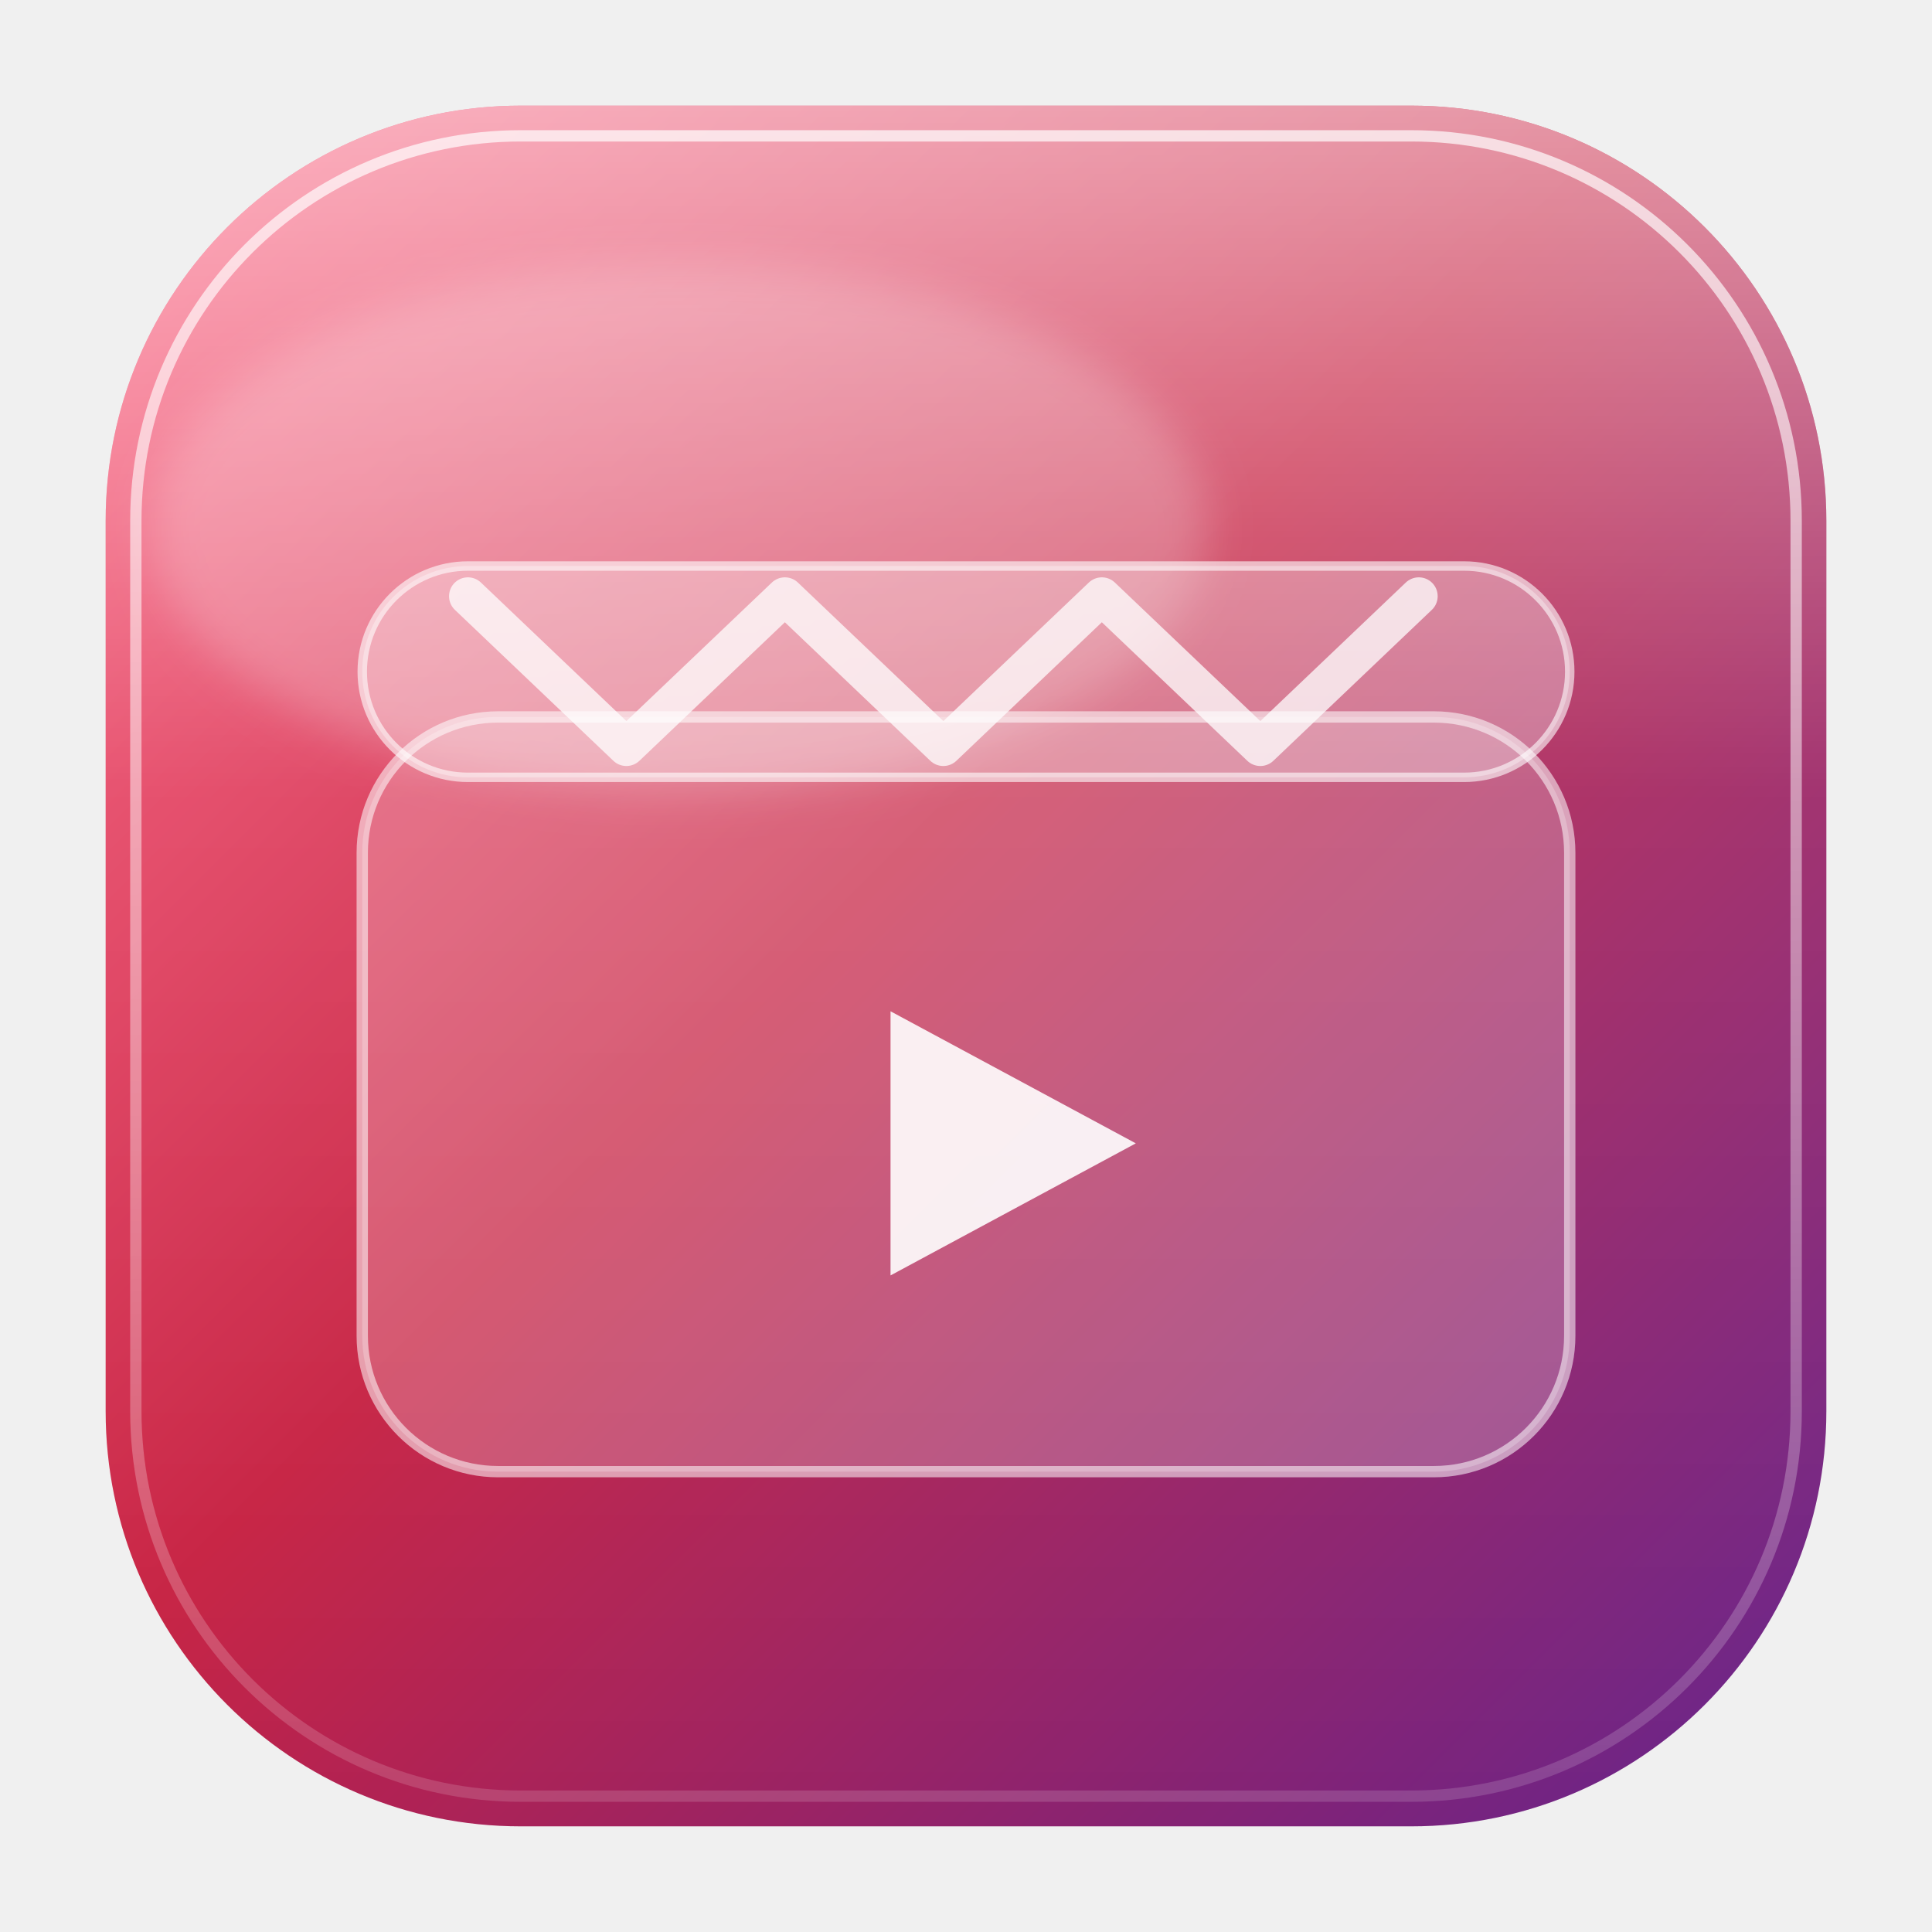
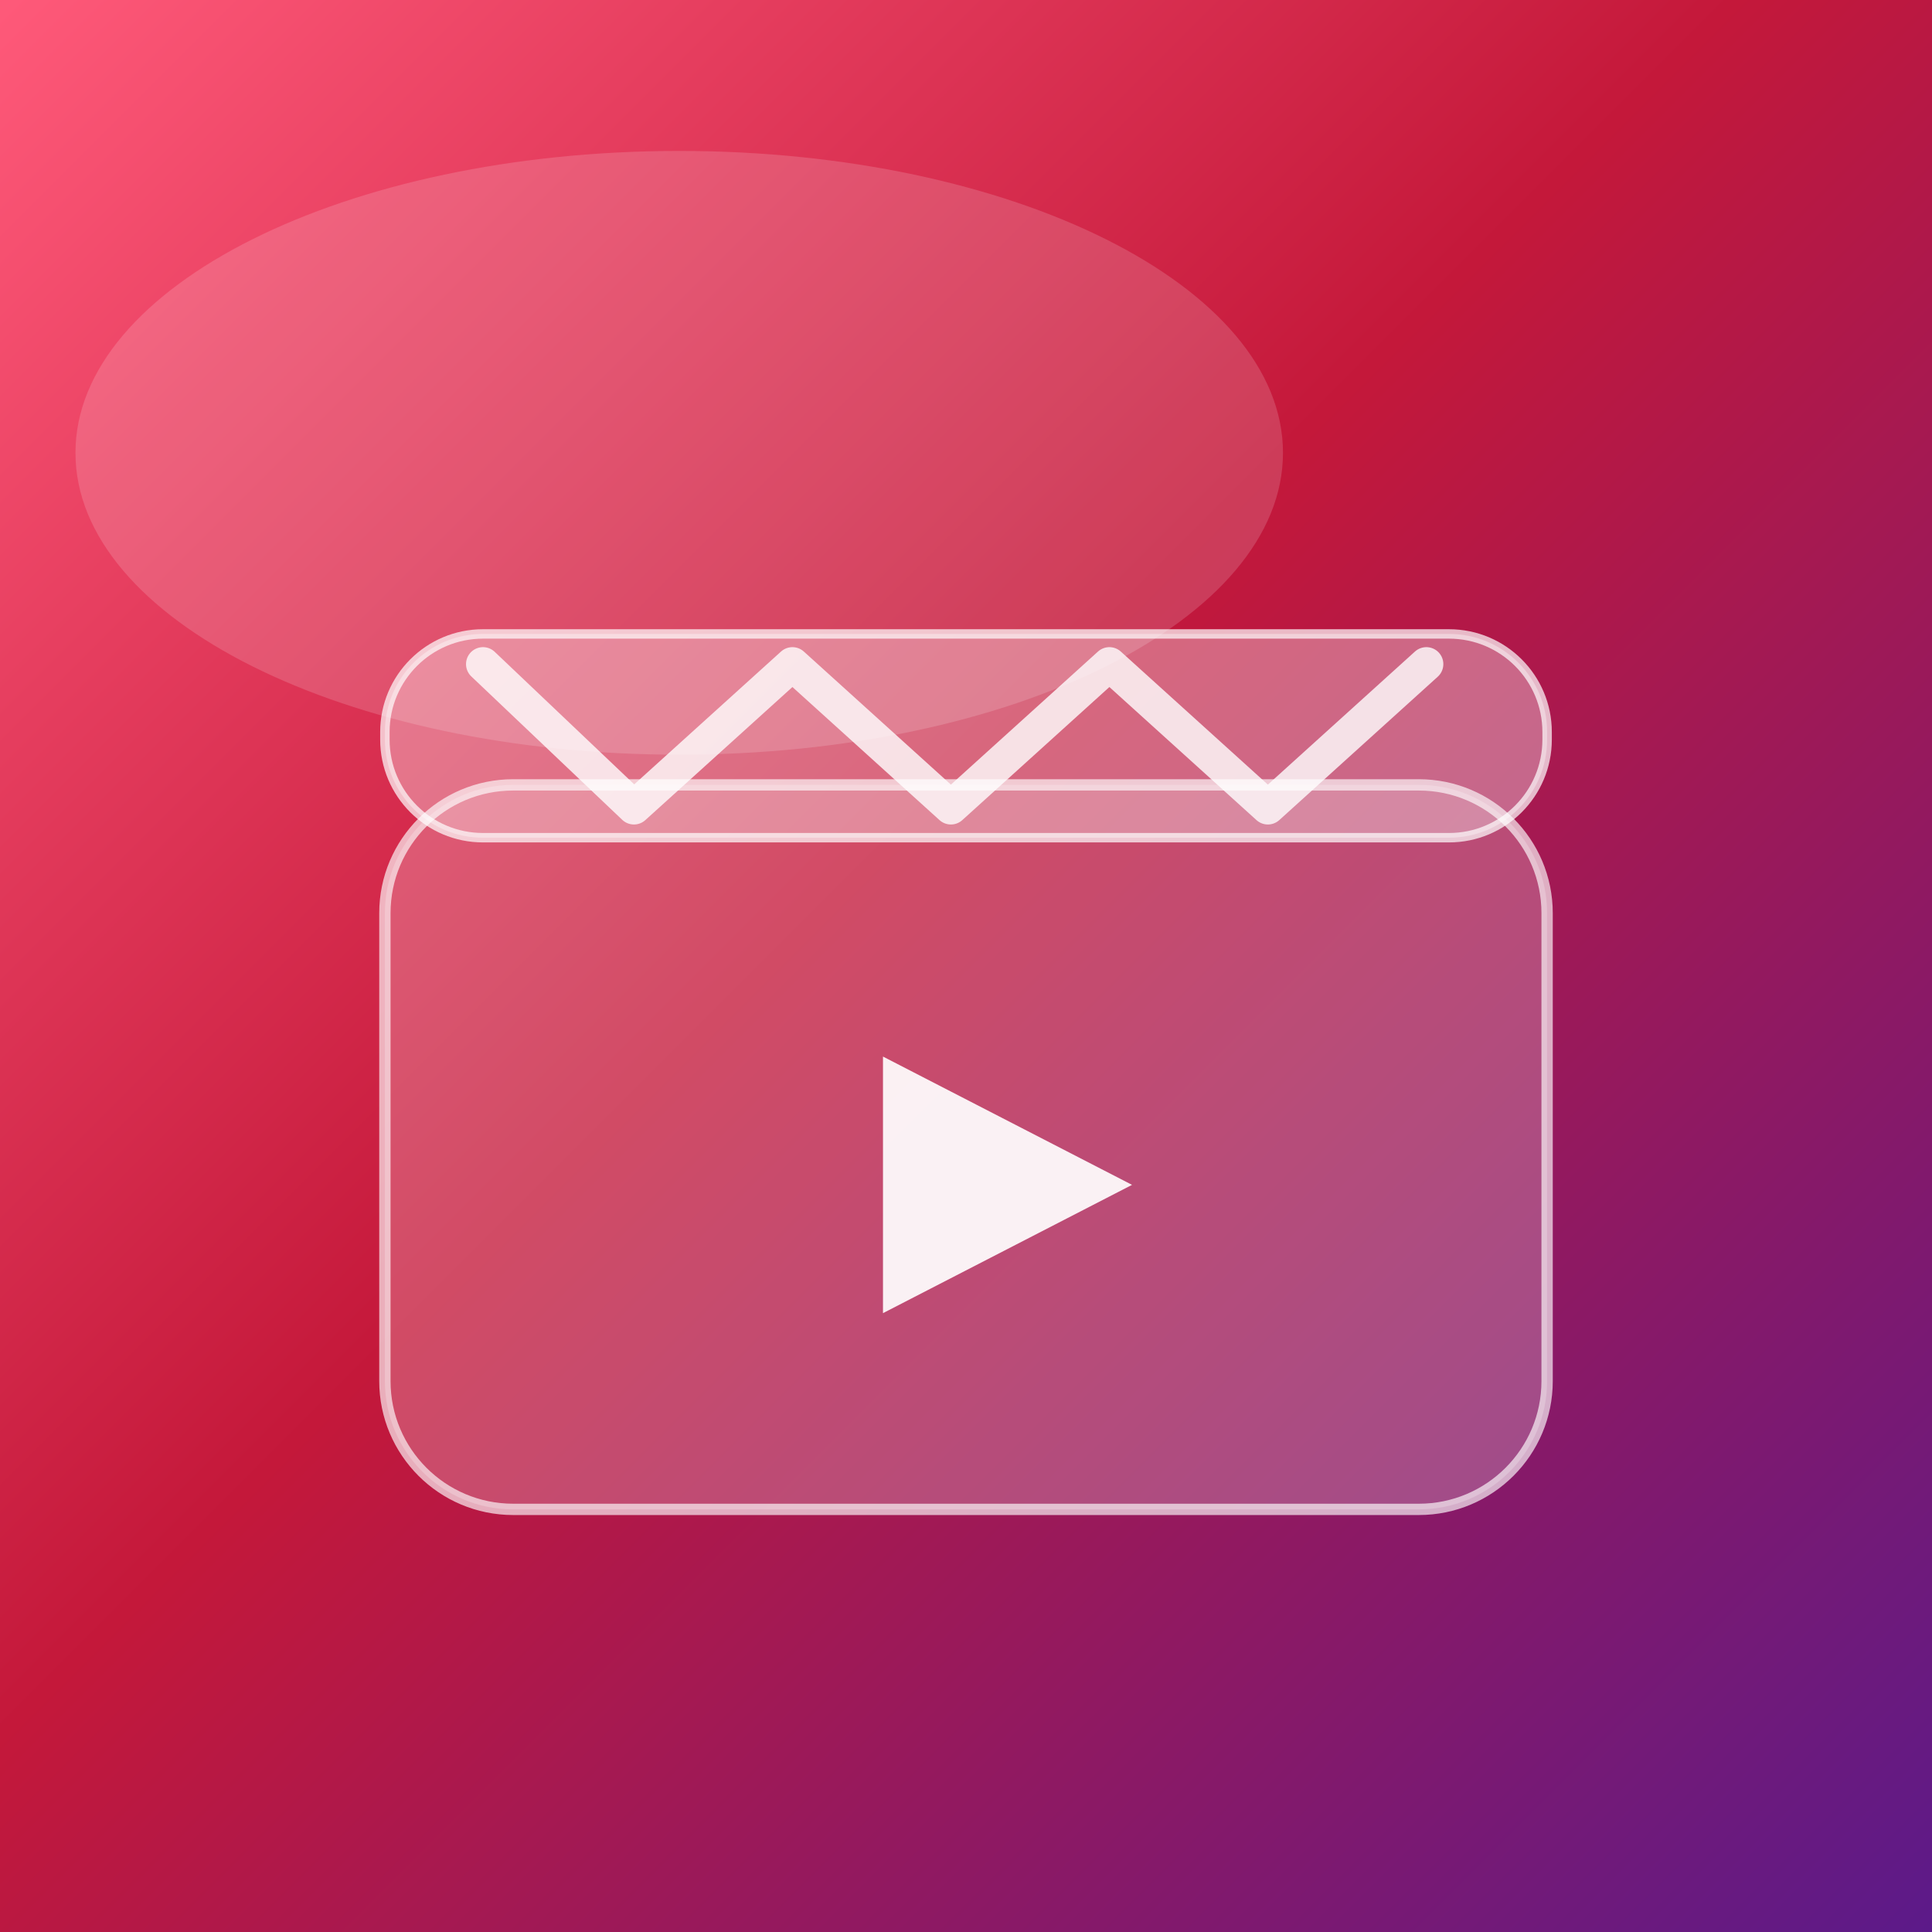
<svg xmlns="http://www.w3.org/2000/svg" viewBox="0 0 512 512" width="512" height="512">
  <defs>
    <linearGradient id="bg" x1="0%" y1="0%" x2="100%" y2="100%">
      <stop offset="0%" stop-color="#ff5a7a" />
      <stop offset="45%" stop-color="#c4183a" />
      <stop offset="100%" stop-color="#5b1a8a" />
    </linearGradient>
-     <linearGradient id="glass" x1="0%" y1="0%" x2="0%" y2="100%">
-       <stop offset="0%" stop-color="#ffffff" stop-opacity="0.55" />
-       <stop offset="40%" stop-color="#ffffff" stop-opacity="0.12" />
-       <stop offset="100%" stop-color="#ffffff" stop-opacity="0.04" />
-     </linearGradient>
-     <linearGradient id="rim" x1="0%" y1="0%" x2="0%" y2="100%">
-       <stop offset="0%" stop-color="#ffffff" stop-opacity="0.7" />
-       <stop offset="100%" stop-color="#ffffff" stop-opacity="0.15" />
-     </linearGradient>
-     <filter id="soft" x="-20%" y="-20%" width="140%" height="140%">
-       <feGaussianBlur stdDeviation="6" />
-     </filter>
  </defs>
-   <rect x="28" y="28" width="456" height="456" rx="110" fill="url(#bg)" />
-   <rect x="28" y="28" width="456" height="456" rx="110" fill="url(#glass)" />
-   <rect x="36" y="36" width="440" height="440" rx="102" fill="none" stroke="url(#rim)" stroke-width="3" />
-   <ellipse cx="180" cy="140" rx="140" ry="70" fill="#fff" opacity="0.22" filter="url(#soft)" />
-   <g transform="translate(96 150)">
-     <rect x="0" y="40" width="320" height="200" rx="36" fill="#ffffff" fill-opacity="0.22" stroke="#ffffff" stroke-opacity="0.55" stroke-width="3" />
-     <rect x="0" y="0" width="320" height="56" rx="28" fill="#ffffff" fill-opacity="0.32" stroke="#ffffff" stroke-opacity="0.6" stroke-width="2.5" />
-     <path d="M28 8 L70 48 L112 8 L154 48 L196 8 L238 48 L280 8" fill="none" stroke="#ffffff" stroke-opacity="0.75" stroke-width="10" stroke-linecap="round" stroke-linejoin="round" />
-     <path d="M140 118 L140 188 L205 153 Z" fill="#ffffff" fill-opacity="0.9" />
+   <rect width="512" height="512" fill="url(#bg)" />
+   <ellipse cx="180" cy="120" rx="160" ry="80" fill="#fff" opacity="0.16" />
+   <g transform="translate(102 168)">
+     <rect x="0" y="40" width="308" height="192" rx="34" fill="#ffffff" fill-opacity="0.22" stroke="#ffffff" stroke-opacity="0.65" stroke-width="3" />
+     <rect x="0" y="0" width="308" height="54" rx="26" fill="#ffffff" fill-opacity="0.34" stroke="#ffffff" stroke-opacity="0.7" stroke-width="2.5" />
+     <path d="M26 8 L66 46 L108 8 L150 46 L192 8 L234 46 L276 8" fill="none" stroke="#ffffff" stroke-opacity="0.8" stroke-width="9" stroke-linecap="round" stroke-linejoin="round" />
+     <path d="M132 112 L132 180 L198 146 Z" fill="#ffffff" fill-opacity="0.92" />
  </g>
</svg>
